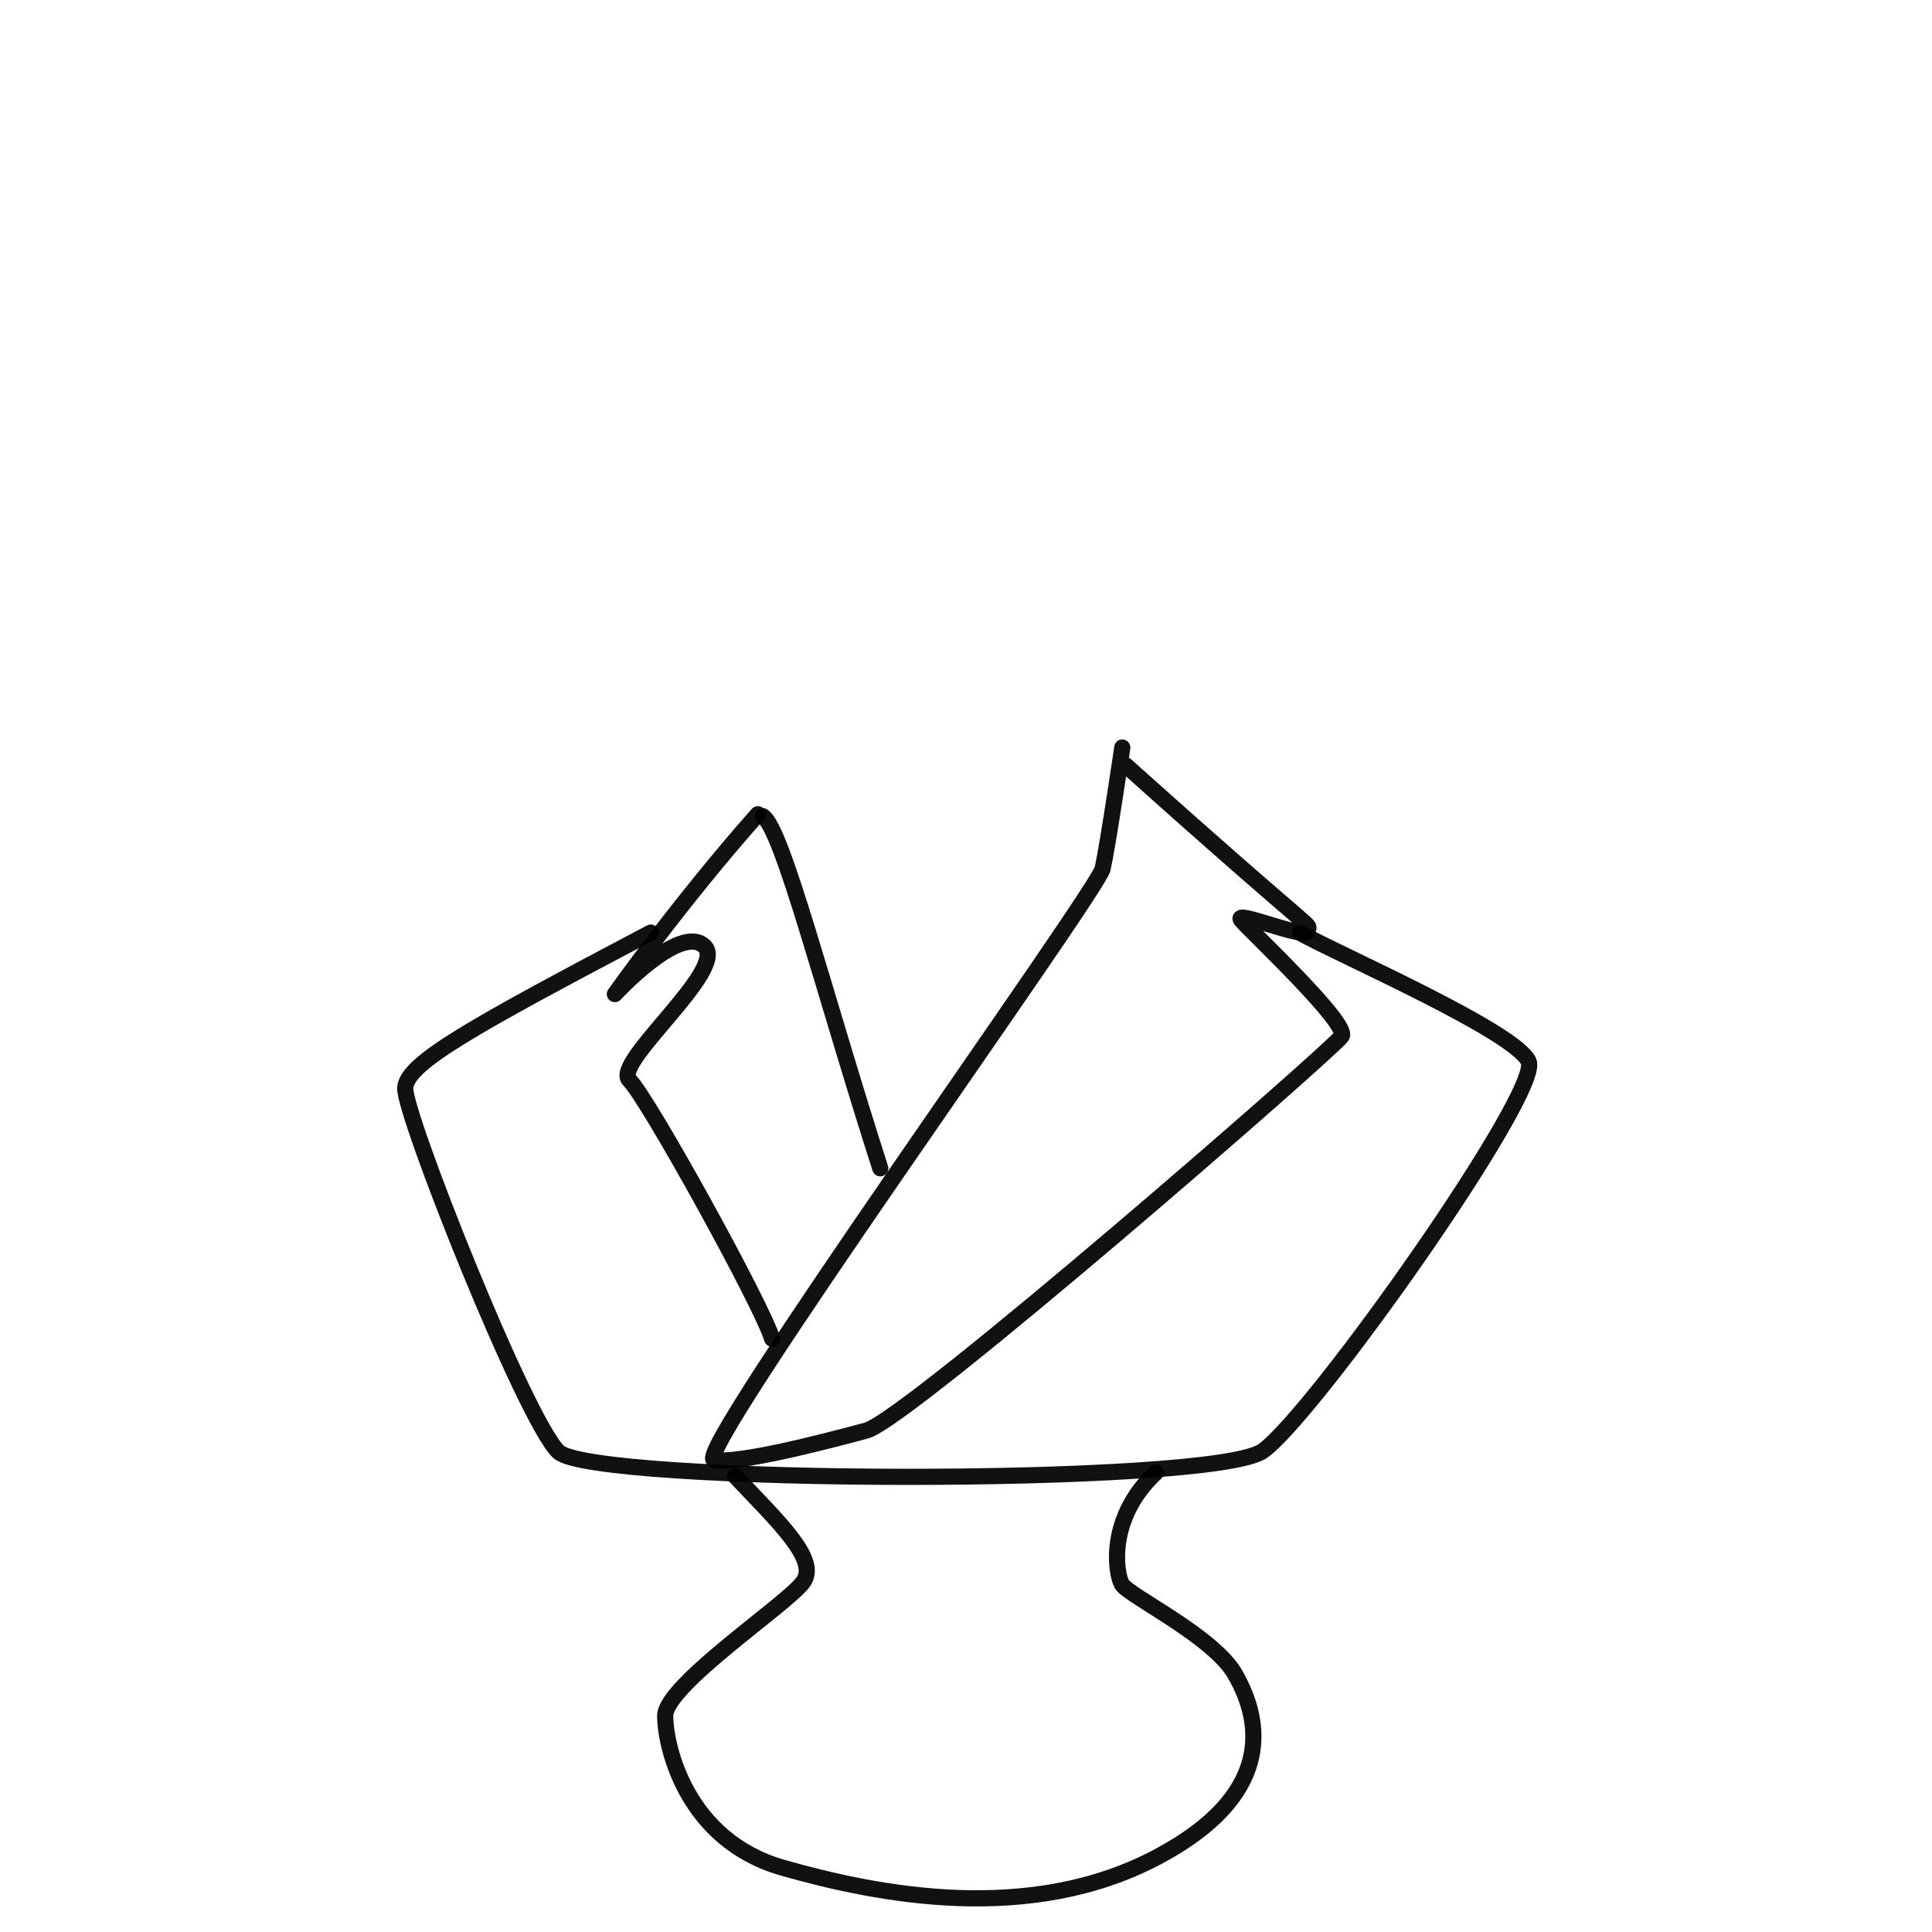
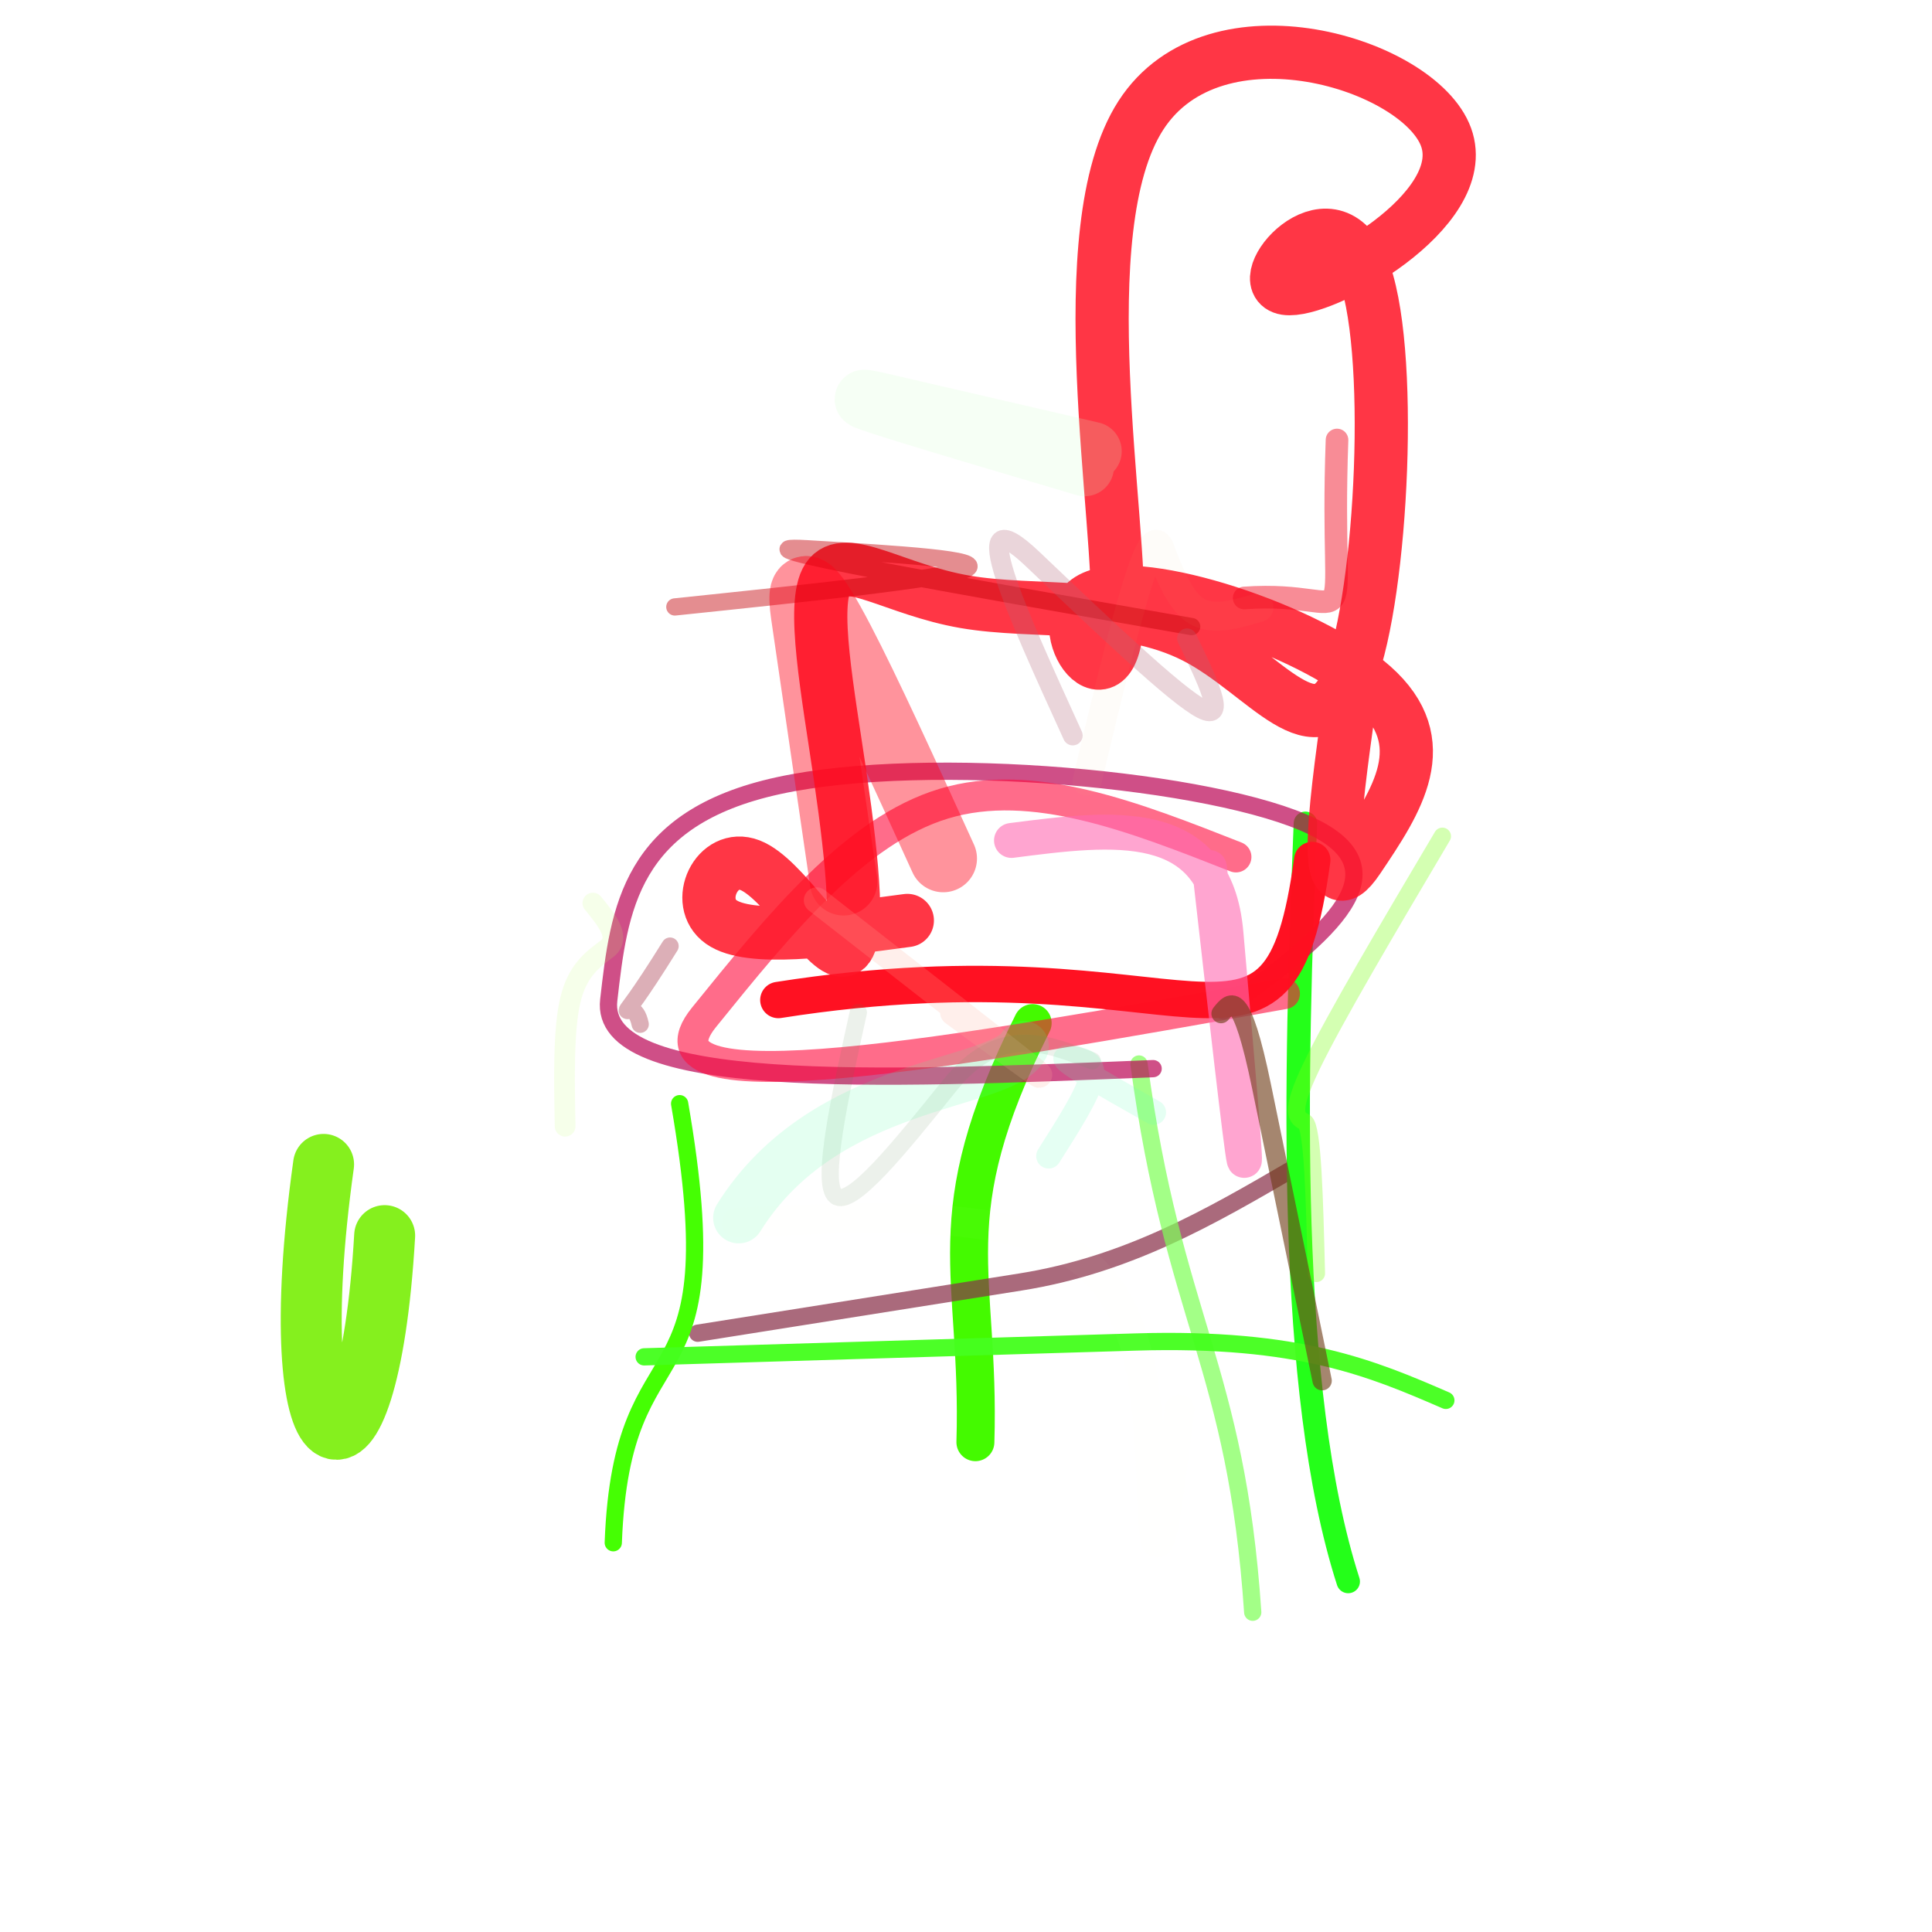
<svg xmlns="http://www.w3.org/2000/svg" version="1.1" width="956" height="956">
-   <g fill="none" fill-rule="nonzero" stroke-opacity="0.933" stroke="#000000" stroke-width="8" stroke-linecap="round" stroke-linejoin="round" stroke-miterlimit="4" stroke-dasharray="" stroke-dashoffset="0" font-family="none" font-weight="none" font-size="none" text-anchor="none" style="mix-blend-mode: normal">
-     <path d="M375.002,402.907c-38.242,43.122 -70.757,88.995 -70.757,88.995c0,0 32.364,-35.16 44.32,-23.686c11.955,11.474 -45.983,57.79 -37.092,66.324c8.891,8.534 65.363,110.762 70.597,127.897" id="path51862-6 1" />
-     <path d="M557.11,378.746c100.637,90.224 90.085,76.796 90.016,81.849c-0.074,5.053 -37.901,-11.175 -32.832,-5.196c5.07,5.979 53.407,51.205 49.602,57.308c-3.806,6.103 -214.35,189.535 -235.166,195.155c-20.816,5.619 -64.325,16.902 -75.438,14.478c-11.113,-2.424 189.758,-281.067 192.332,-292.552c2.575,-11.485 9.707,-59.878 9.707,-59.878" id="path51864-1 1" />
-     <path d="M435.581,578.104c-28.162,-87.71 -48.515,-168.446 -58.179,-174.254" id="path51866-0 1" />
-     <path d="M322.014,461.464c-88.369,46.64 -120.511,64.409 -121.501,76.771c-0.989,12.362 59.19,163.94 75.754,180.092c16.564,16.152 323.601,17.16 348.537,-0.295c24.936,-17.454 138.443,-177.927 131.593,-192.831c-6.856,-14.903 -93.927,-52.824 -113.025,-63.566" id="path51868-6 1" />
-     <path d="M363.77,730.412c21.173,22.523 41.814,41.425 33.589,52.522c-8.226,11.097 -68.206,50.996 -68.206,66.108c0,15.111 10.413,61.526 58.151,75.146c47.738,13.624 122.497,28.206 185.704,-5.47c56.201,-29.94 52.469,-65.243 38.152,-90.242c-10.842,-18.928 -52.894,-38.929 -56.065,-44.637c-3.172,-5.707 -7.05,-32.842 16.82,-55.138" id="path51870-3 1" />
+   <g fill="none" fill-rule="nonzero" stroke="none" stroke-width="none" stroke-linecap="round" stroke-linejoin="round" stroke-miterlimit="10" stroke-dasharray="" stroke-dashoffset="0" font-family="none" font-weight="none" font-size="none" text-anchor="none" style="mix-blend-mode: normal">
+     <path d="M510.987,506.227c-48.507,97.081 -25.8,122.682 -28.336,207.404" stroke="#44fa00" stroke-width="18.781" />
+     <path d="M345.226,659.706c53.218,-8.445 106.437,-16.89 159.655,-25.335c53.218,-8.445 94.234,-32.346 135.25,-56.247" stroke-opacity="0.716" stroke="#893049" stroke-width="8.536" />
+     <path d="M336.298,546.123c27.124,156.972 -28.603,103.289 -32.838,217.267" stroke-opacity="0.995" stroke="#45ff03" stroke-width="8.536" />
+     <path d="M563.604,526.491c17.009,126.336 48.068,149.137 56.274,271.279" stroke-opacity="0.716" stroke="#7fff59" stroke-width="8.536" />
+     <path d="M645.955,407.399c-5.022,123.963 -9.446,279.954 21.17,375.162" stroke-opacity="0.998" stroke="#24ff19" stroke-width="11.612" />
+     <path d="M318.746,671.402c81.07,-2.449 162.14,-4.899 243.211,-7.348c81.07,-2.449 117.276,13.216 153.481,28.881" stroke-opacity="0.958" stroke="#45ff1f" stroke-width="8.536" />
+     <path d="M605.241,500.232c46.221,-33.872 92.441,-67.744 44.345,-91.162c-48.096,-23.418 -190.509,-36.383 -264.29,-20.334c-73.781,16.049 -78.931,61.112 -84.081,106.175c-5.15,45.063 132.118,39.469 269.386,33.875" stroke-opacity="0.709" stroke="#bc0856" stroke-width="8.536" />
+     <path d="M611.588,424.046c-50.32,-19.81 -100.639,-39.62 -144.516,-26.389c-43.877,13.231 -81.31,59.503 -118.743,105.776c-37.433,46.272 124.913,17.254 287.259,-11.764" stroke-opacity="0.612" stroke="#ff1040" stroke-width="15.296" />
+     <path d="M385.15,494.83c208.512,-32.816 247.131,55.063 264.177,-69.265" stroke-opacity="0.987" stroke="#ff0f20" stroke-width="18.003" />
+     <path d="M448.967,455.464c-39.141,5.255 -78.281,10.51 -92.06,0.769c-13.778,-9.741 -2.194,-34.477 14.225,-28.112c16.419,6.365 37.674,43.832 46.296,42.004c8.622,-1.828 4.612,-42.951 -1.574,-85.363c-6.185,-42.412 -14.545,-86.113 -6.242,-98.746c8.304,-12.633 33.271,5.801 67.847,11.771c34.576,5.97 78.761,-0.524 113.753,17.333c34.992,17.856 60.79,60.063 76.805,19.293c16.015,-40.77 22.247,-164.518 5.842,-202.947c-16.405,-38.429 -55.448,8.46 -37.618,11.247c17.829,2.788 92.531,-38.525 79.307,-74.851c-13.224,-36.326 -114.372,-67.663 -151.046,-10.736c-36.674,56.927 -8.874,202.12 -11.656,250.222c-2.782,48.102 -36.146,-0.888 -11.705,-11.84c24.441,-10.952 106.686,16.133 138.126,44.059c31.44,27.927 12.074,56.695 -7.292,85.463c-19.366,28.768 -10.888,-30.21 -2.411,-89.188" stroke-opacity="0.856" stroke="#ff1527" stroke-width="26.329" />
+     <path d="M333.929,300.329c66.469,-6.936 132.939,-13.872 143.889,-18.668c10.95,-4.796 -33.619,-7.451 -78.187,-10.106c-44.569,-2.655 72.734,17.922 190.038,38.5" stroke-opacity="0.448" stroke="#c20007" stroke-width="8.536" />
+     <path d="M417.431,436.308c-6.431,-44.069 -12.861,-88.138 -19.292,-132.207c-6.431,-44.069 31.084,38.323 68.598,120.714" stroke-opacity="0.425" stroke="#ff0017" stroke-width="33.394" />
+     <path d="M598.448,429.234c7.888,69.617 15.776,139.234 17.139,144.641c1.362,5.407 -3.802,-53.395 -8.965,-112.198c-5.164,-58.803 -55.639,-52.302 -106.114,-45.801" stroke-opacity="0.598" stroke="#ff6ab2" stroke-width="17.274" />
+     <path d="M710.028,421.629c3.116,-31.801 6.232,-63.603 10.409,-67.69c4.177,-4.087 9.415,19.54 14.653,43.166c5.238,23.627 -30.113,34.827 -65.463,46.026" stroke-opacity="0" stroke="#42ffae" stroke-width="8.536" />
+     <path d="M404.129,445.461c32.171,25.133 64.342,50.265 96.513,75.398c32.171,25.133 1.559,2.683 -29.052,-19.767" stroke-opacity="0.193" stroke="#ffae98" stroke-width="12.77" />
+     <path d="M661.586,217.723c-3.887,107.963 14.305,73.875 -45.927,78.166" stroke-opacity="0.465" stroke="#f10920" stroke-width="11.195" />
+     <path d="M316.788,506.823c-4.089,-19.271 -17.879,13.819 14.77,-38.673" stroke-opacity="0.314" stroke="#90001c" stroke-width="8.536" />
+     <path d="M424.72,500.995c-9.341,42.392 -18.682,84.785 -11.154,90.812c7.528,6.028 31.924,-24.31 56.321,-54.647c24.396,-30.337 47.482,-21.275 70.567,-12.214" stroke-opacity="0.11" stroke="#57834e" stroke-width="8.536" />
+     <path d="M364.572,605.012c66.676,-3.223 133.353,-6.446 167.609,16.464c34.256,22.91 36.092,71.953 37.928,120.996c1.836,49.043 7.71,2.021 13.585,-45.001" stroke-opacity="0.026" stroke="#ffe6c0" stroke-width="14.767" />
+     <path d="M540.529,223.279c-34.54,-8.001 -69.08,-16.002 -103.62,-24.003c-34.54,-8.001 32.628,11.874 99.797,31.749" stroke-opacity="0.19" stroke="#d0ffcb" stroke-width="29.047" />
+     <path d="M518.901,572.049c9.777,-15.379 19.554,-30.758 21.146,-38.846c1.592,-8.088 -5.001,-8.886 -11.594,-9.683c-6.593,-0.797 17.886,13.055 42.366,26.907" stroke-opacity="0.166" stroke="#64ffb6" stroke-width="12.342" />
+     <path d="M622.964,300.595c-11.314,3.379 -22.627,6.758 -30.84,1.839c-8.213,-4.919 -13.324,-18.136 -18.436,-31.353c-5.112,-13.217 -20.455,51.141 -35.798,115.499" stroke-opacity="0.046" stroke="#e3b56f" stroke-width="14.327" />
+     <path d="M713.721,413.791c-26.658,45.027 -53.317,90.053 -64.666,113.627c-11.349,23.574 -7.388,25.694 -3.428,27.815c3.96,2.121 4.865,38.509 5.77,74.898" stroke-opacity="0.331" stroke="#7eff17" stroke-width="8.536" />
+     <path d="M587.363,315.88c10.023,20.704 20.045,41.407 7.334,34.888c-12.711,-6.519 -48.155,-40.262 -83.598,-74.004c-35.444,-33.743 -7.855,26.716 19.733,87.175" stroke-opacity="0.273" stroke="#b26376" stroke-width="9.792" />
+     <path d="M289.779,440.798c1.046,-25.946 2.092,-51.893 7.073,-47.444c4.982,4.449 13.9,39.294 22.818,74.139c8.918,34.845 -25.445,13.518 -59.808,-7.808" stroke-opacity="0" stroke="#6bea12" stroke-width="8.536" />
+     <path d="M506.367,517.748c-10.665,19.767 -98.012,16.151 -140.853,84.866" stroke-opacity="0.149" stroke="#4dffa4" stroke-width="25.269" />
+     <path d="M731.42,599.198c-24.811,7.023 -49.623,14.047 -74.435,21.07c-24.811,7.023 -45.173,-10.588 -65.534,-28.199" stroke-opacity="0" stroke="#e8b913" stroke-width="9.938" />
+     <path d="M654.224,683.208c-10,-48.565 -20.001,-97.129 -30.001,-145.694c-10,-48.565 -15.007,-42.259 -20.013,-35.954" stroke-opacity="0.62" stroke="#6e3d18" stroke-width="9.551" />
+     <path d="M160.117,576.176c-22.063,157.617 22.011,177.643 30.221,35.243" stroke-opacity="0.881" stroke="#75ee01" stroke-width="30.165" />
+     <path d="M279.639,557.284c-0.447,-23.788 -0.894,-47.576 2.534,-62.192c3.428,-14.615 10.73,-20.058 18.033,-25.501c7.303,-5.443 0.235,-14.084 -6.833,-22.725" stroke-opacity="0.147" stroke="#c1ff72" stroke-width="10.255" />
  </g>
</svg>
